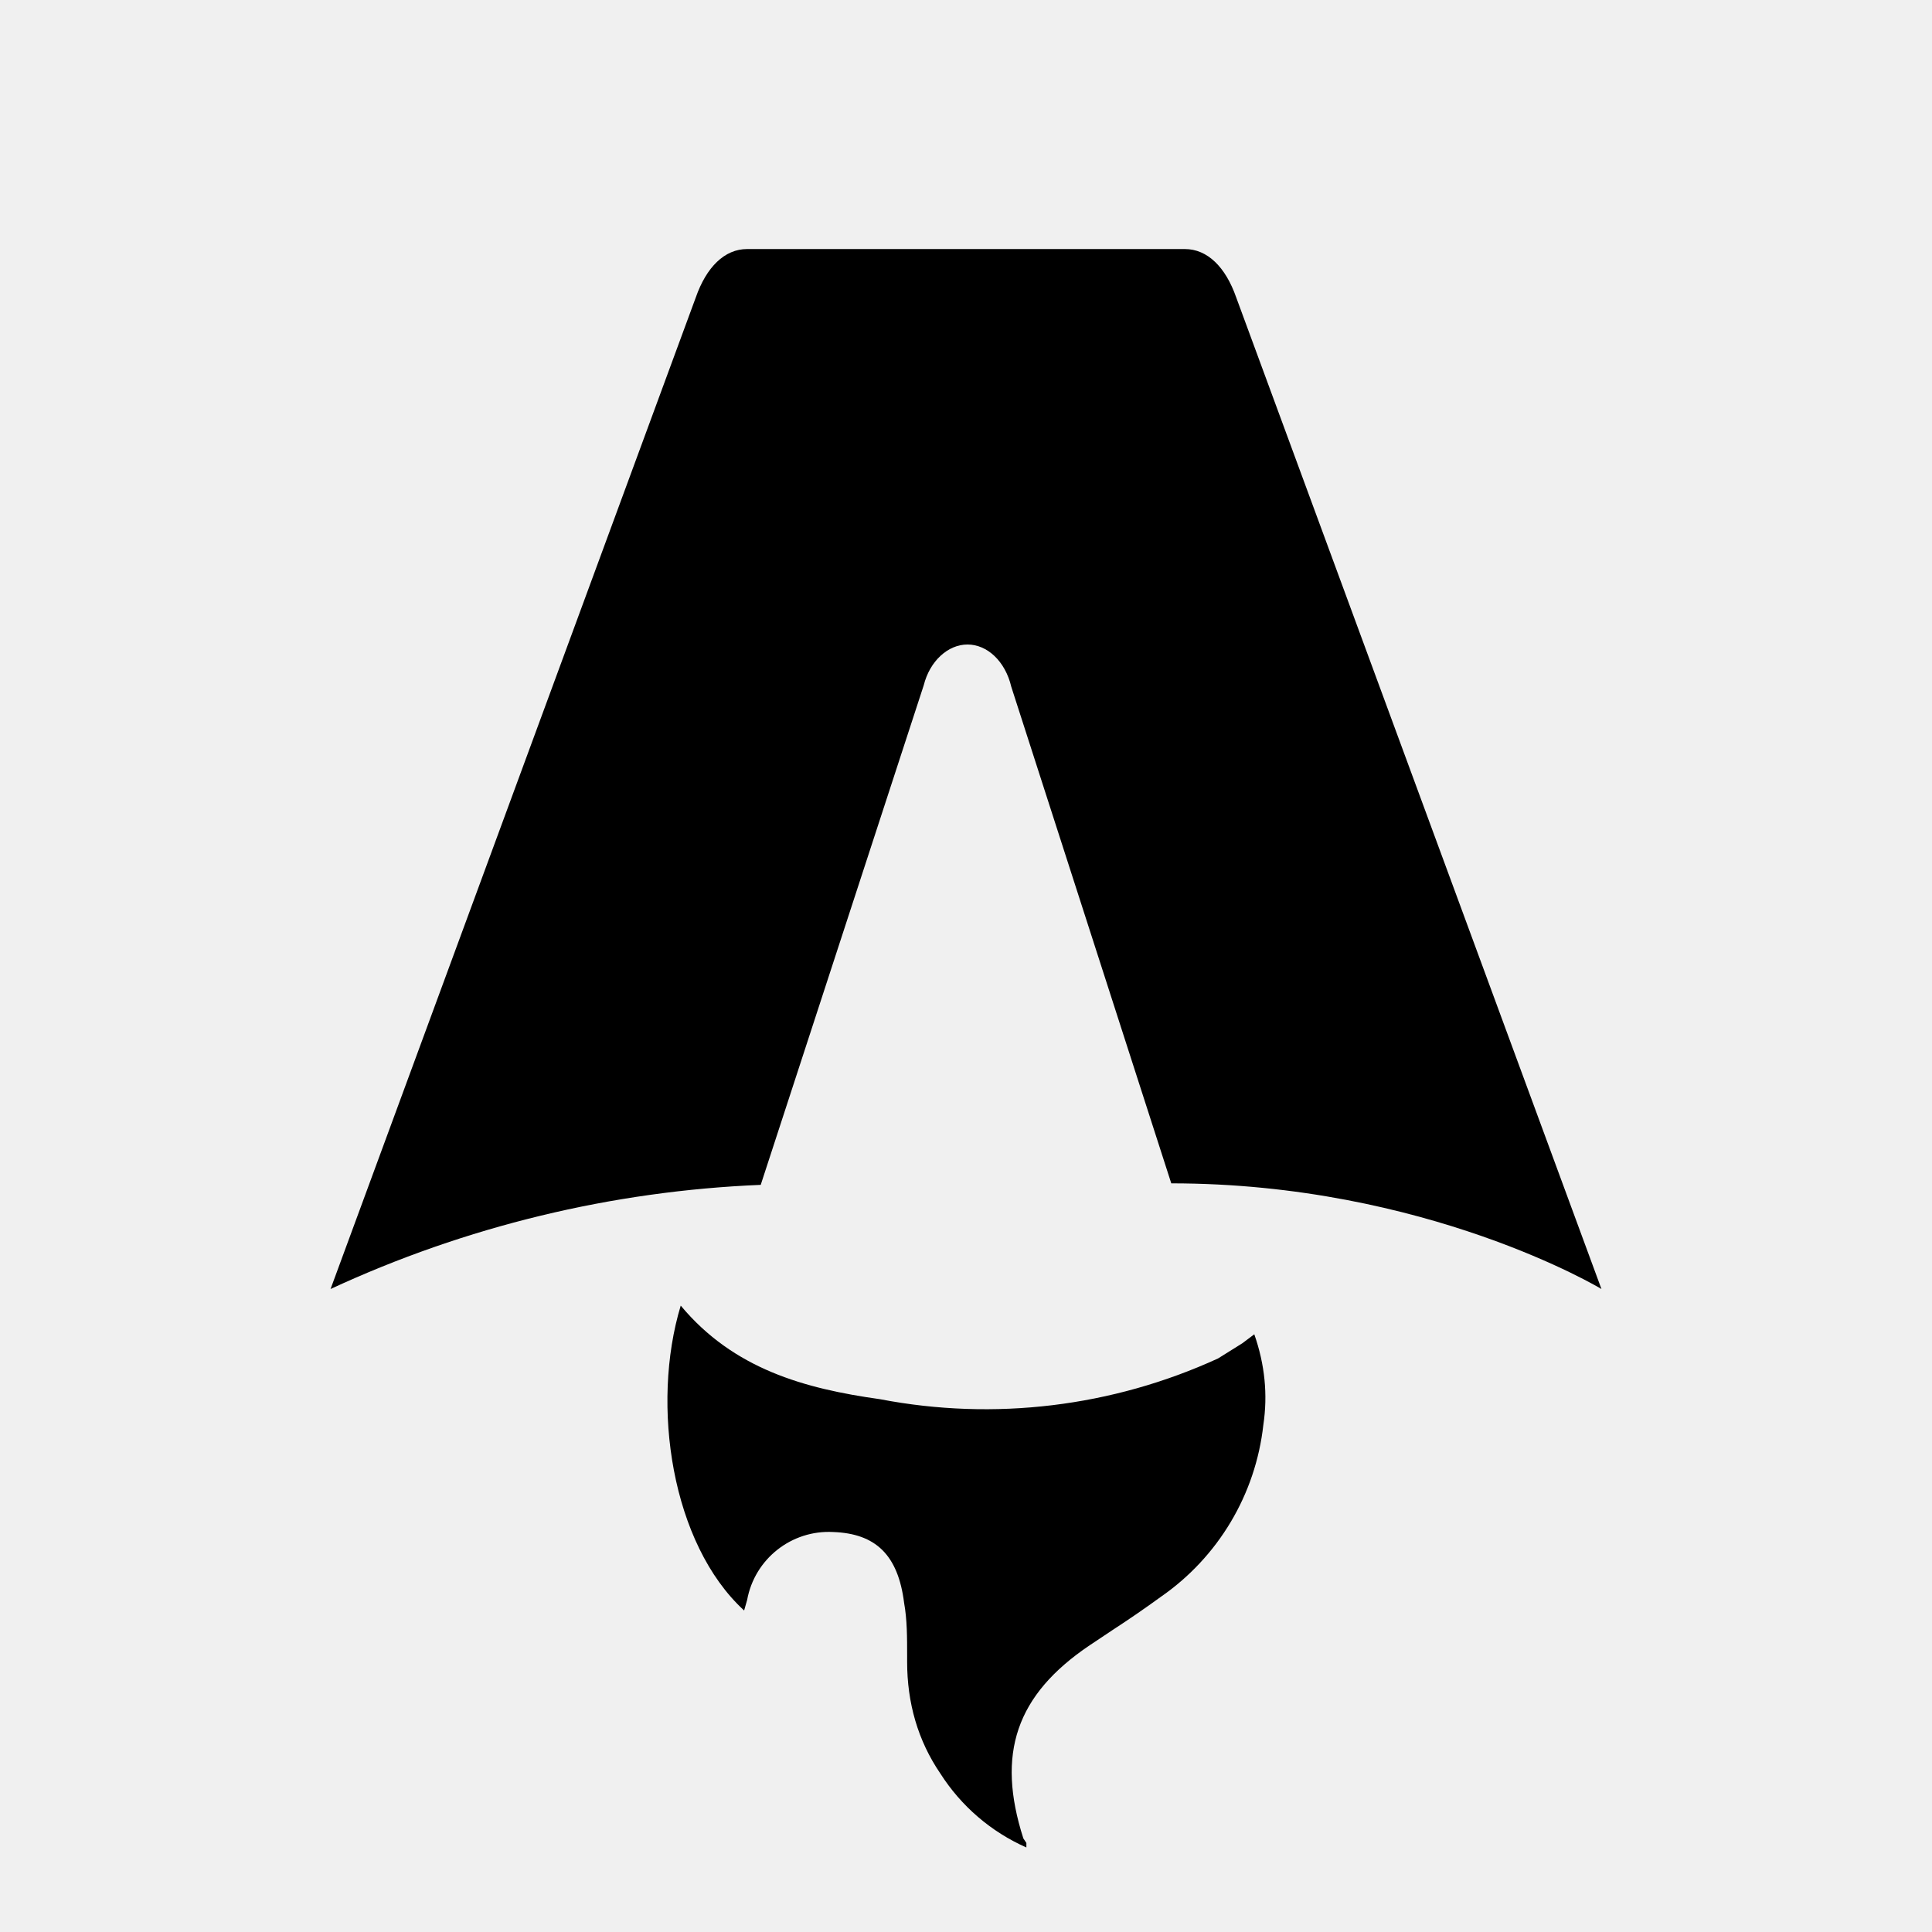
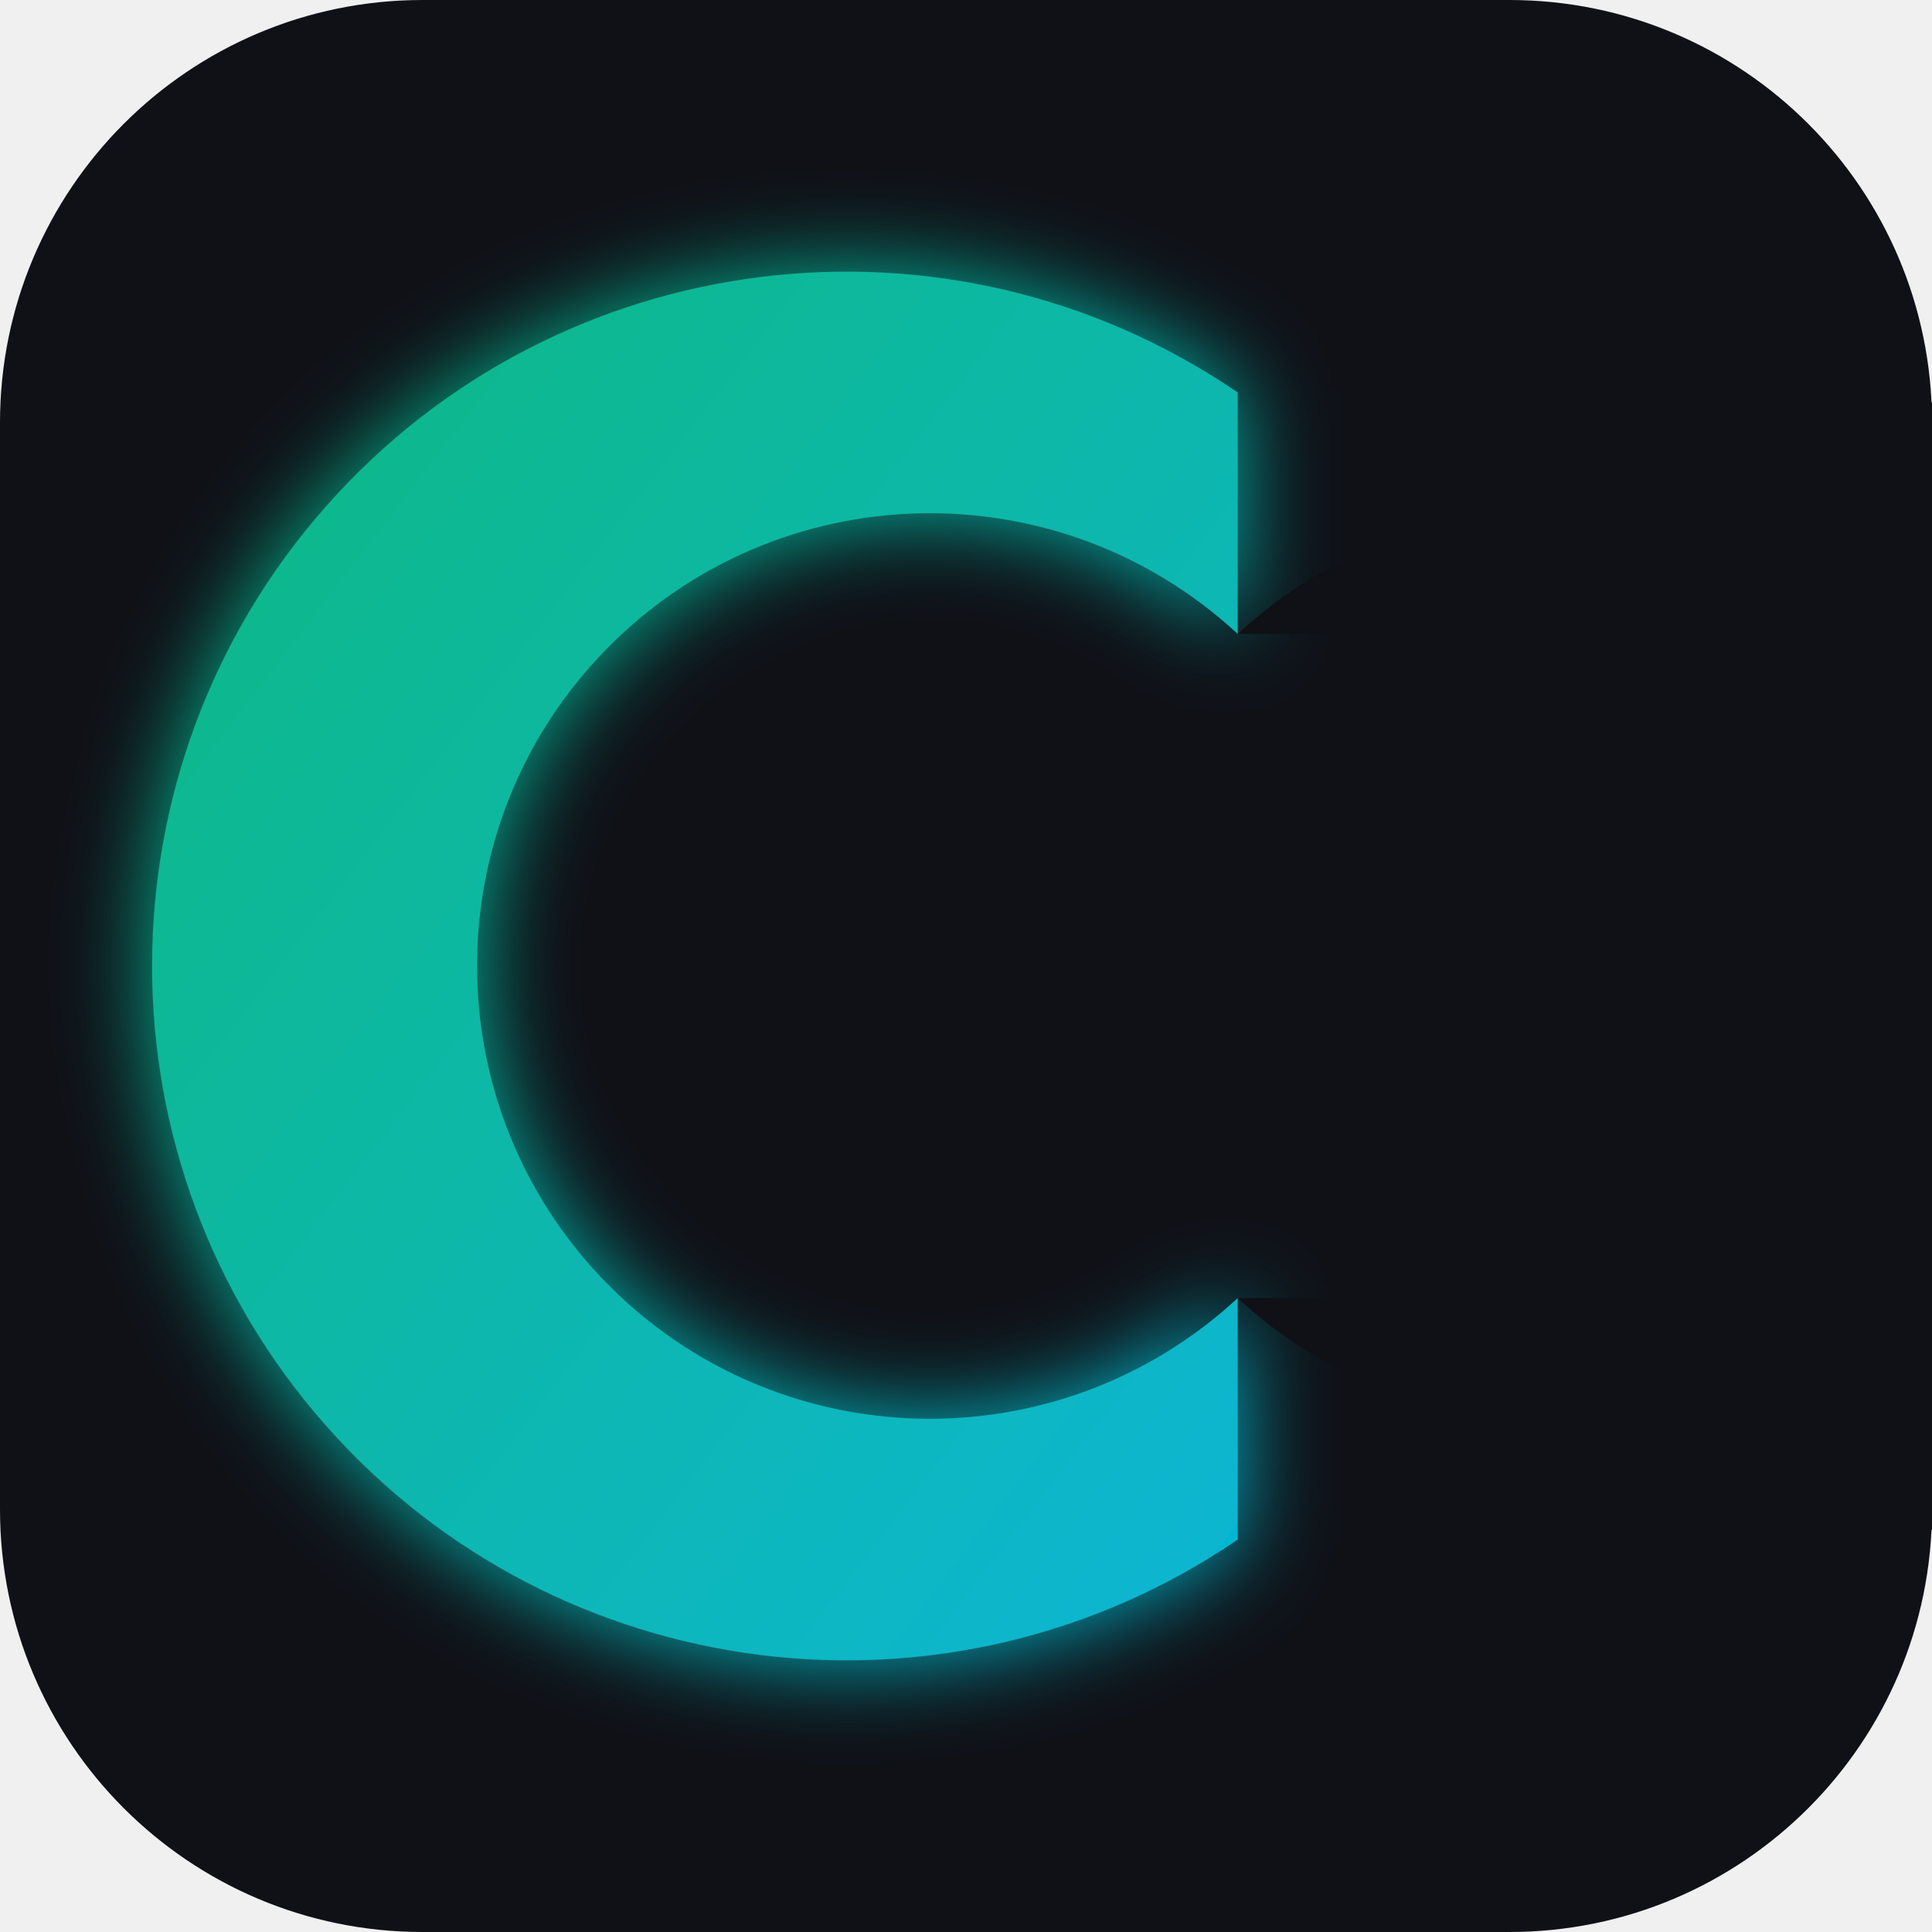
- <svg xmlns="http://www.w3.org/2000/svg" fill="none" viewBox="0 0 128 128">
-   <path d="M50.4 78.5a75.1 75.1 0 0 0-28.5 6.9l24.2-65.7c.7-2 1.9-3.2 3.4-3.2h29c1.5 0 2.7 1.2 3.4 3.2l24.2 65.7s-11.6-7-28.5-7L67 45.5c-.4-1.7-1.6-2.8-2.9-2.8-1.3 0-2.5 1.1-2.9 2.7L50.4 78.5Zm-1.1 28.2Zm-4.2-20.2c-2 6.6-.6 15.8 4.2 20.2a17.5 17.5 0 0 1 .2-.7 5.5 5.5 0 0 1 5.7-4.5c2.8.1 4.3 1.5 4.7 4.7.2 1.1.2 2.3.2 3.5v.4c0 2.7.7 5.2 2.2 7.4a13 13 0 0 0 5.7 4.9v-.3l-.2-.3c-1.8-5.6-.5-9.5 4.4-12.8l1.5-1a73 73 0 0 0 3.2-2.2 16 16 0 0 0 6.8-11.4c.3-2 .1-4-.6-6l-.8.6-1.6 1a37 37 0 0 1-22.4 2.7c-5-.7-9.7-2-13.2-6.2Z" />
-   <style>
-         path { fill: #000; }
-         @media (prefers-color-scheme: dark) {
-             path { fill: #FFF; }
-         }
-     </style>
+ <svg xmlns="http://www.w3.org/2000/svg" viewBox="0 0 128 128">
+   <defs>
+     <linearGradient id="g" x1="0%" y1="0%" x2="100%" y2="100%">
+       <stop offset="0%" stop-color="#10b981" />
+       <stop offset="100%" stop-color="#06b6d4" />
+     </linearGradient>
+     <filter id="glow">
+       <feGaussianBlur stdDeviation="3" result="blur" />
+       <feMerge>
+         <feMergeNode in="blur" />
+         <feMergeNode in="SourceGraphic" />
+       </feMerge>
+     </filter>
+   </defs>
+   <rect width="128" height="128" rx="28" fill="#0f1117" />
+   <path d="M82 26        A46 46 0 1 0 82 102        L82 86        A30 30 0 1 1 82 42        Z" fill="url(#g)" filter="url(#glow)" />
+   <path d="M82 42        A30 30 0 1 1 82 86        L90 86        A38 38 0 1 0 90 42        Z" fill="#0f1117" />
</svg>
